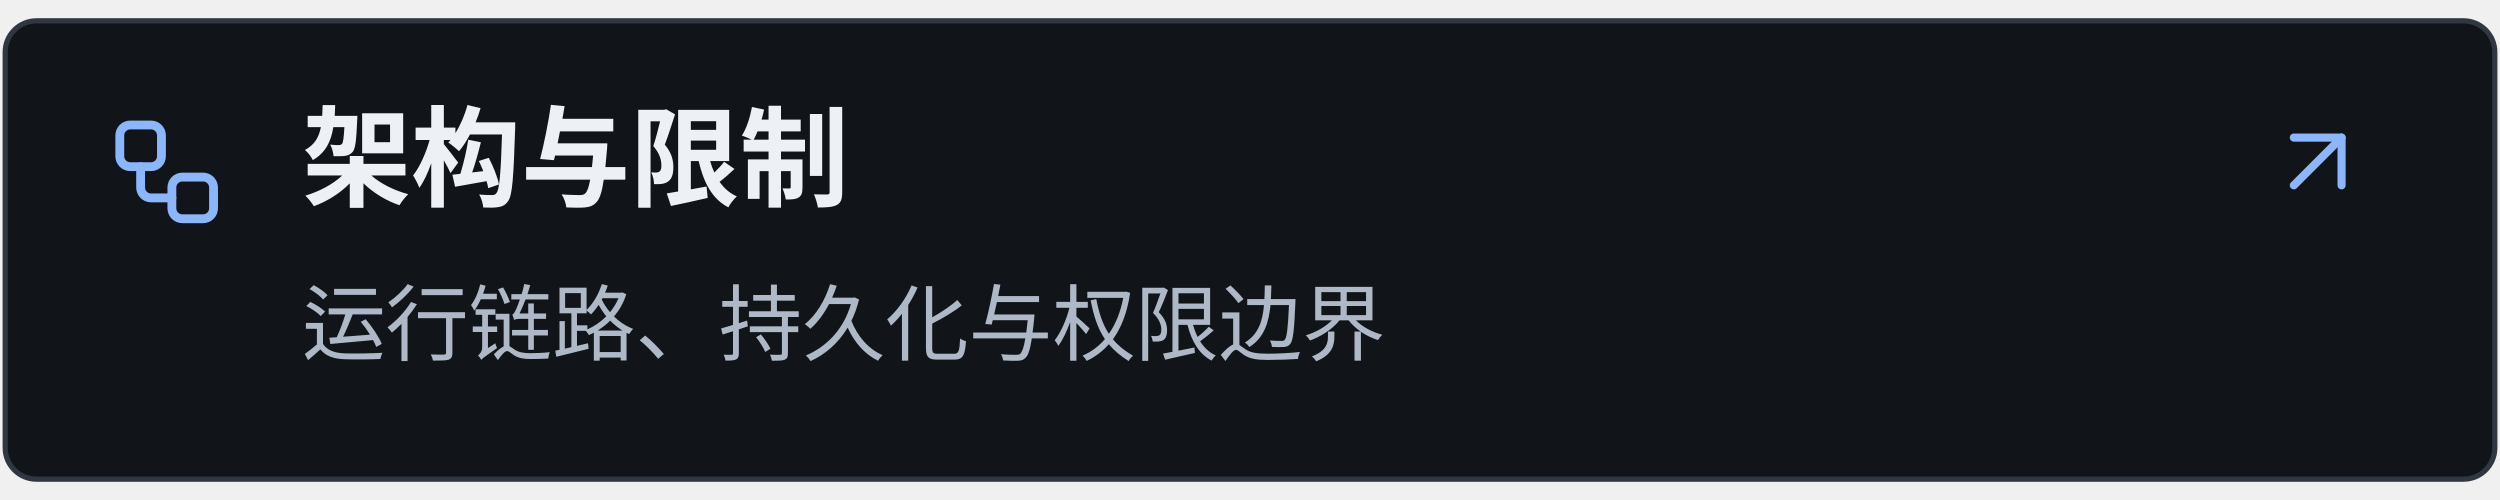
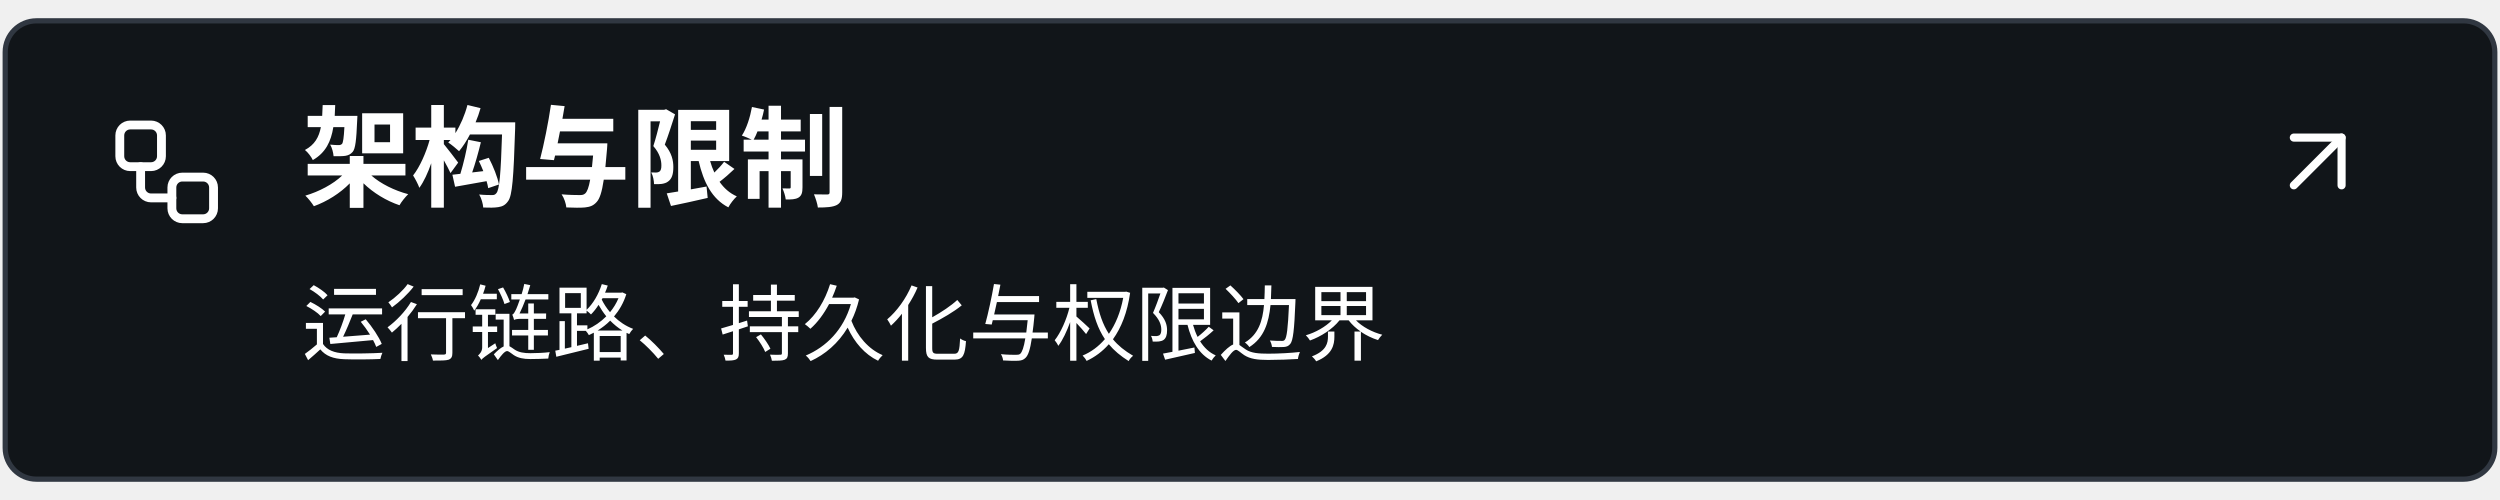
<svg xmlns="http://www.w3.org/2000/svg" width="480" height="96" viewBox="0 0 480 96" role="img" aria-labelledby="title desc">
  <style>
    text { font-family: "Cascadia Code","SFMono-Regular",Consolas,"Liberation Mono","Microsoft YaHei",monospace; letter-spacing: 0; }
    a:hover .tile { fill: #1b2028; }
    a:focus-visible .tile { stroke: #8bb6fb; stroke-width: 3; }
    
+     text { fill: #ffffff; stroke: #111519; stroke-width: 1.5; paint-order: stroke fill; stroke-linejoin: round; }
+     @media (prefers-color-scheme: light) {
+       .tile { fill: #f5f7fa; stroke: #65717f; }
+       a:hover .tile { fill: #e8edf4; }
+     }
+ 
  </style>
  <a href="https://github.com/says693/dsh-TUI-693/blob/main/docs/architecture.md">
    <rect class="tile" x="1" y="4" width="478" height="88" rx="6" fill="#111519" stroke="#303741" />
-     <g transform="translate(20 21) scale(1)" fill="none" stroke="#8bb6fb" stroke-width="1.7" stroke-linecap="round" stroke-linejoin="round">
-       <rect width="8" height="8" x="3" y="3" rx="2" />
-       <path d="M7 11v4a2 2 0 0 0 2 2h4" />
-       <rect width="8" height="8" x="13" y="13" rx="2" />
+     <g class="outlined-icon">
+       <g transform="translate(20 21) scale(1)" fill="none" stroke="#111519" stroke-width="3.5" stroke-linecap="round" stroke-linejoin="round">
+         <rect width="8" height="8" x="3" y="3" rx="2" />
+         <path d="M7 11v4a2 2 0 0 0 2 2h4" />
+         <rect width="8" height="8" x="13" y="13" rx="2" />
+       </g>
+       <g transform="translate(20 21) scale(1)" fill="none" stroke="#ffffff" stroke-width="1.7" stroke-linecap="round" stroke-linejoin="round">
+         <rect width="8" height="8" x="3" y="3" rx="2" />
+         <path d="M7 11v4a2 2 0 0 0 2 2h4" />
+         <rect width="8" height="8" x="13" y="13" rx="2" />
+       </g>
    </g>
    <text x="58" y="38" font-size="21" fill="#edf1f6" font-weight="600">架构与限制</text>
    <text x="58" y="68" font-size="16" fill="#aeb8c6">运行链路、持久化与权限边界</text>
-     <g transform="translate(434 20) scale(0.9166667)" fill="none" stroke="#8bb6fb" stroke-width="1.7" stroke-linecap="round" stroke-linejoin="round">
-       <path d="M7 7h10v10" />
-       <path d="M7 17 17 7" />
+     <g class="outlined-icon">
+       <g transform="translate(434 20) scale(0.9166667)" fill="none" stroke="#111519" stroke-width="3.5" stroke-linecap="round" stroke-linejoin="round">
+         <path d="M7 7h10v10" />
+         <path d="M7 17 17 7" />
+       </g>
+       <g transform="translate(434 20) scale(0.9166667)" fill="none" stroke="#ffffff" stroke-width="1.7" stroke-linecap="round" stroke-linejoin="round">
+         <path d="M7 7h10v10" />
+         <path d="M7 17 17 7" />
+       </g>
    </g>
  </a>
</svg>
